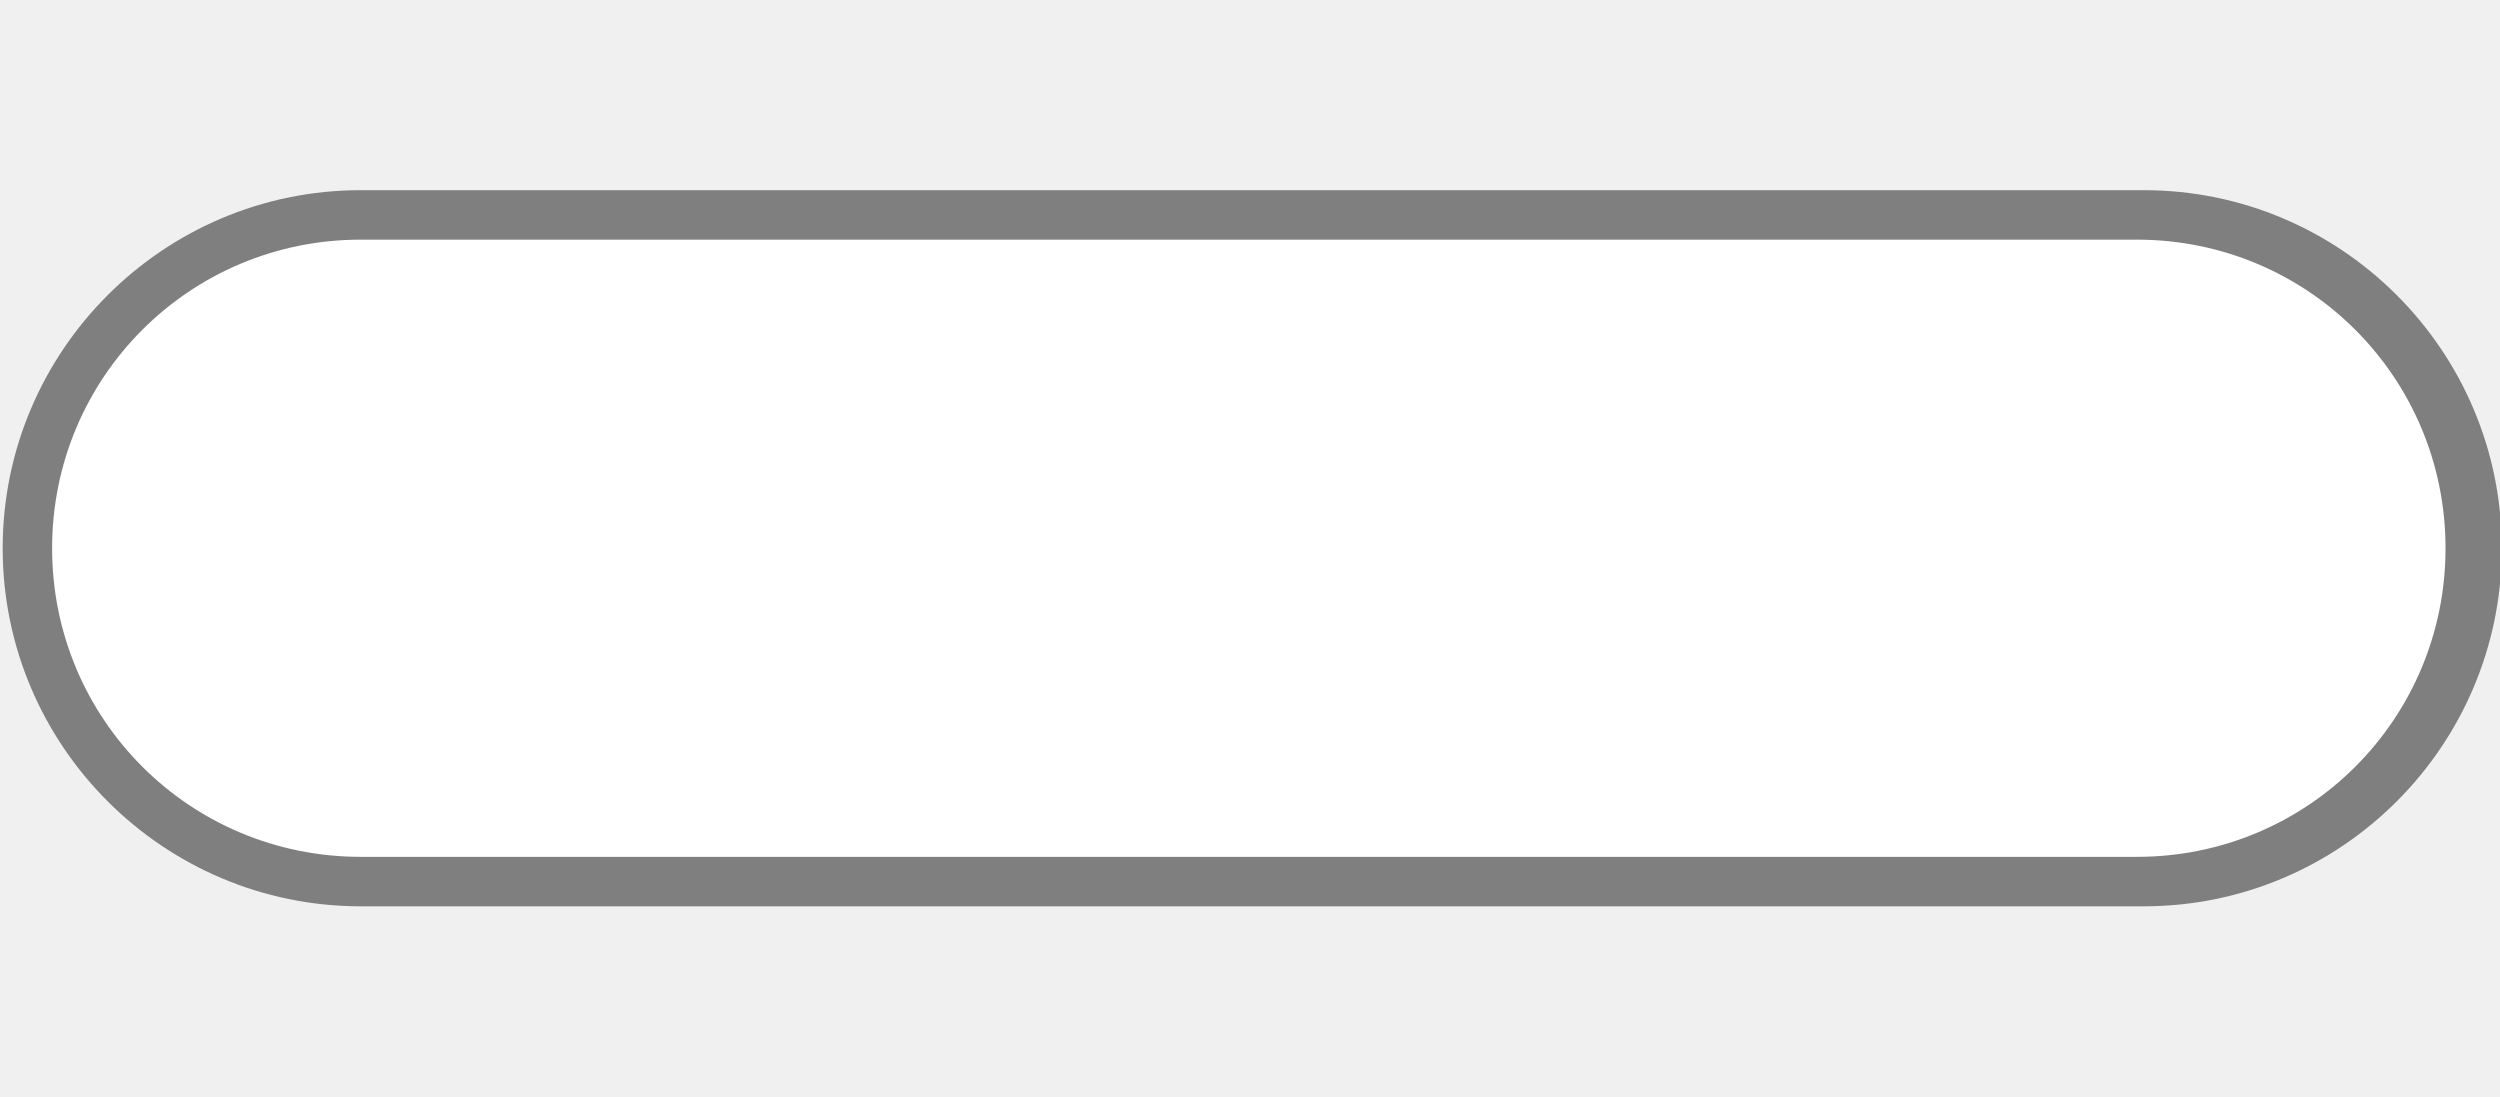
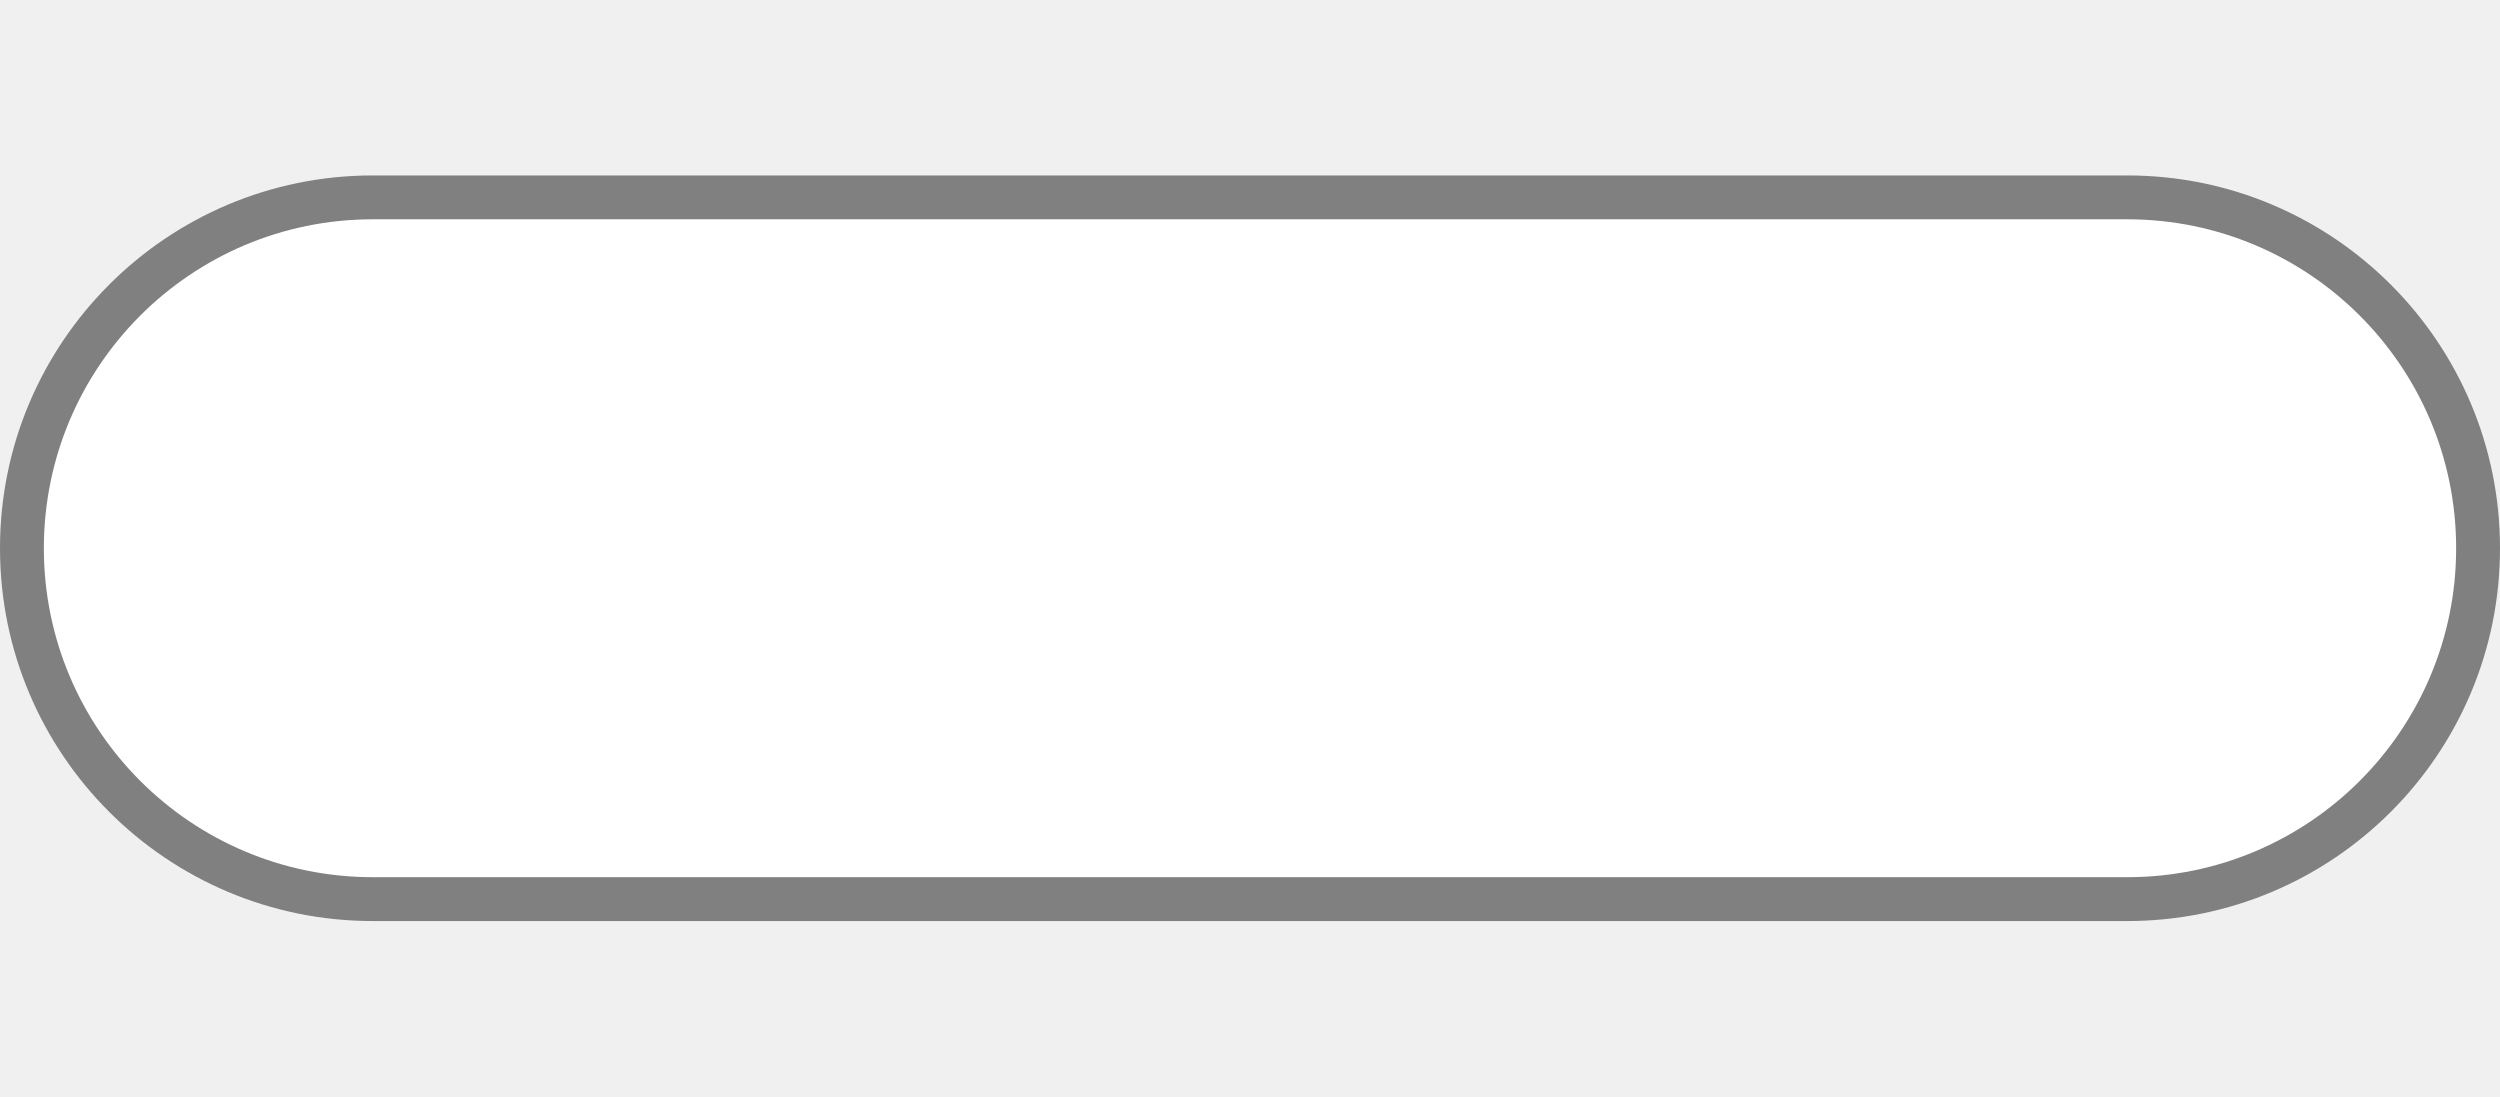
<svg xmlns="http://www.w3.org/2000/svg" width="57" height="25" viewBox="0 0 57 25" fill="none">
  <g clip-path="url(#clip0)">
-     <path opacity="0.708" fill-rule="evenodd" clip-rule="evenodd" d="M8.224 4.336C3.722 4.336 0.061 7.999 0.061 12.5C0.061 17.001 3.722 20.664 8.224 20.664H48.878C53.38 20.664 57.04 17.001 57.04 12.5C57.04 7.999 53.38 4.336 48.878 4.336H8.224Z" fill="#515151" />
-     <path fill-rule="evenodd" clip-rule="evenodd" d="M8.224 5.464H48.721C52.62 5.464 55.758 8.602 55.758 12.5C55.758 16.398 52.62 19.536 48.721 19.536H8.224C4.326 19.536 1.188 16.398 1.188 12.5C1.188 8.602 4.326 5.464 8.224 5.464V5.464Z" fill="white" />
+     <rect y="4" width="57" height="17" rx="8.5" fill="#515151" fill-opacity="0.7" />
+     <rect x="1" y="5" width="55" height="15" rx="7.5" fill="white" />
  </g>
  <defs>
    <clipPath id="clip0">
      <path d="M0 0H57V25H0V0Z" fill="white" />
    </clipPath>
  </defs>
</svg>
